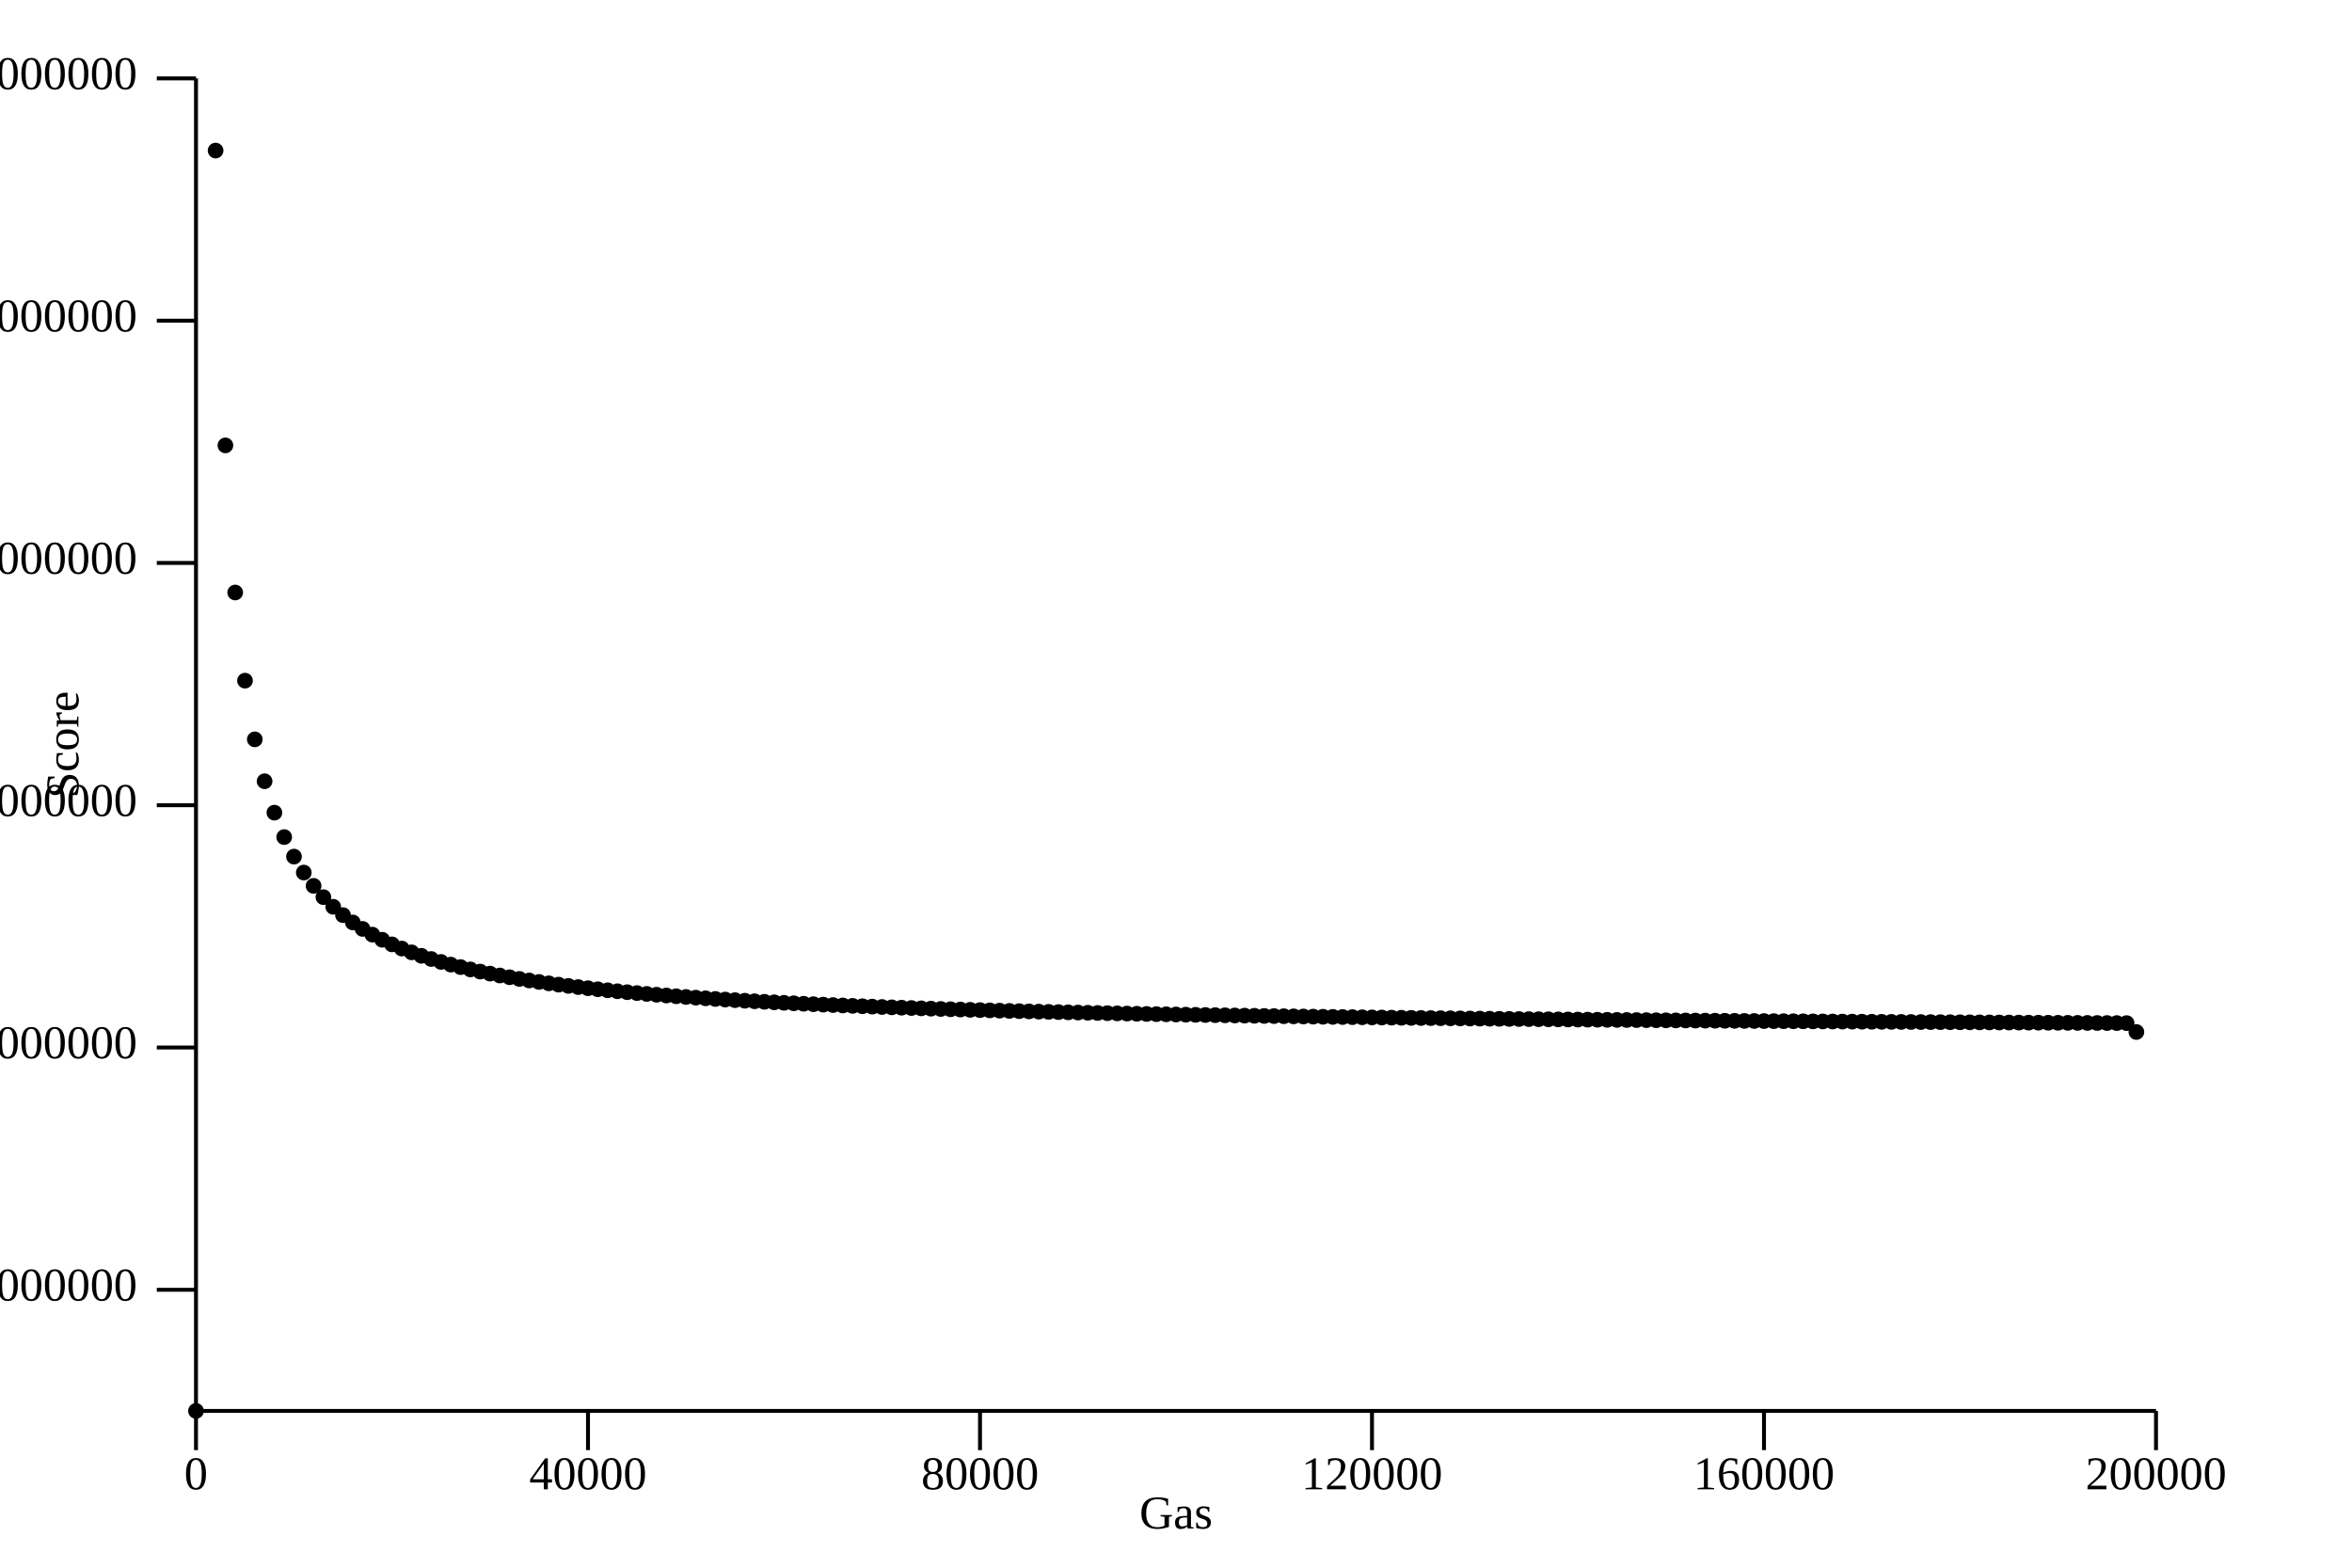
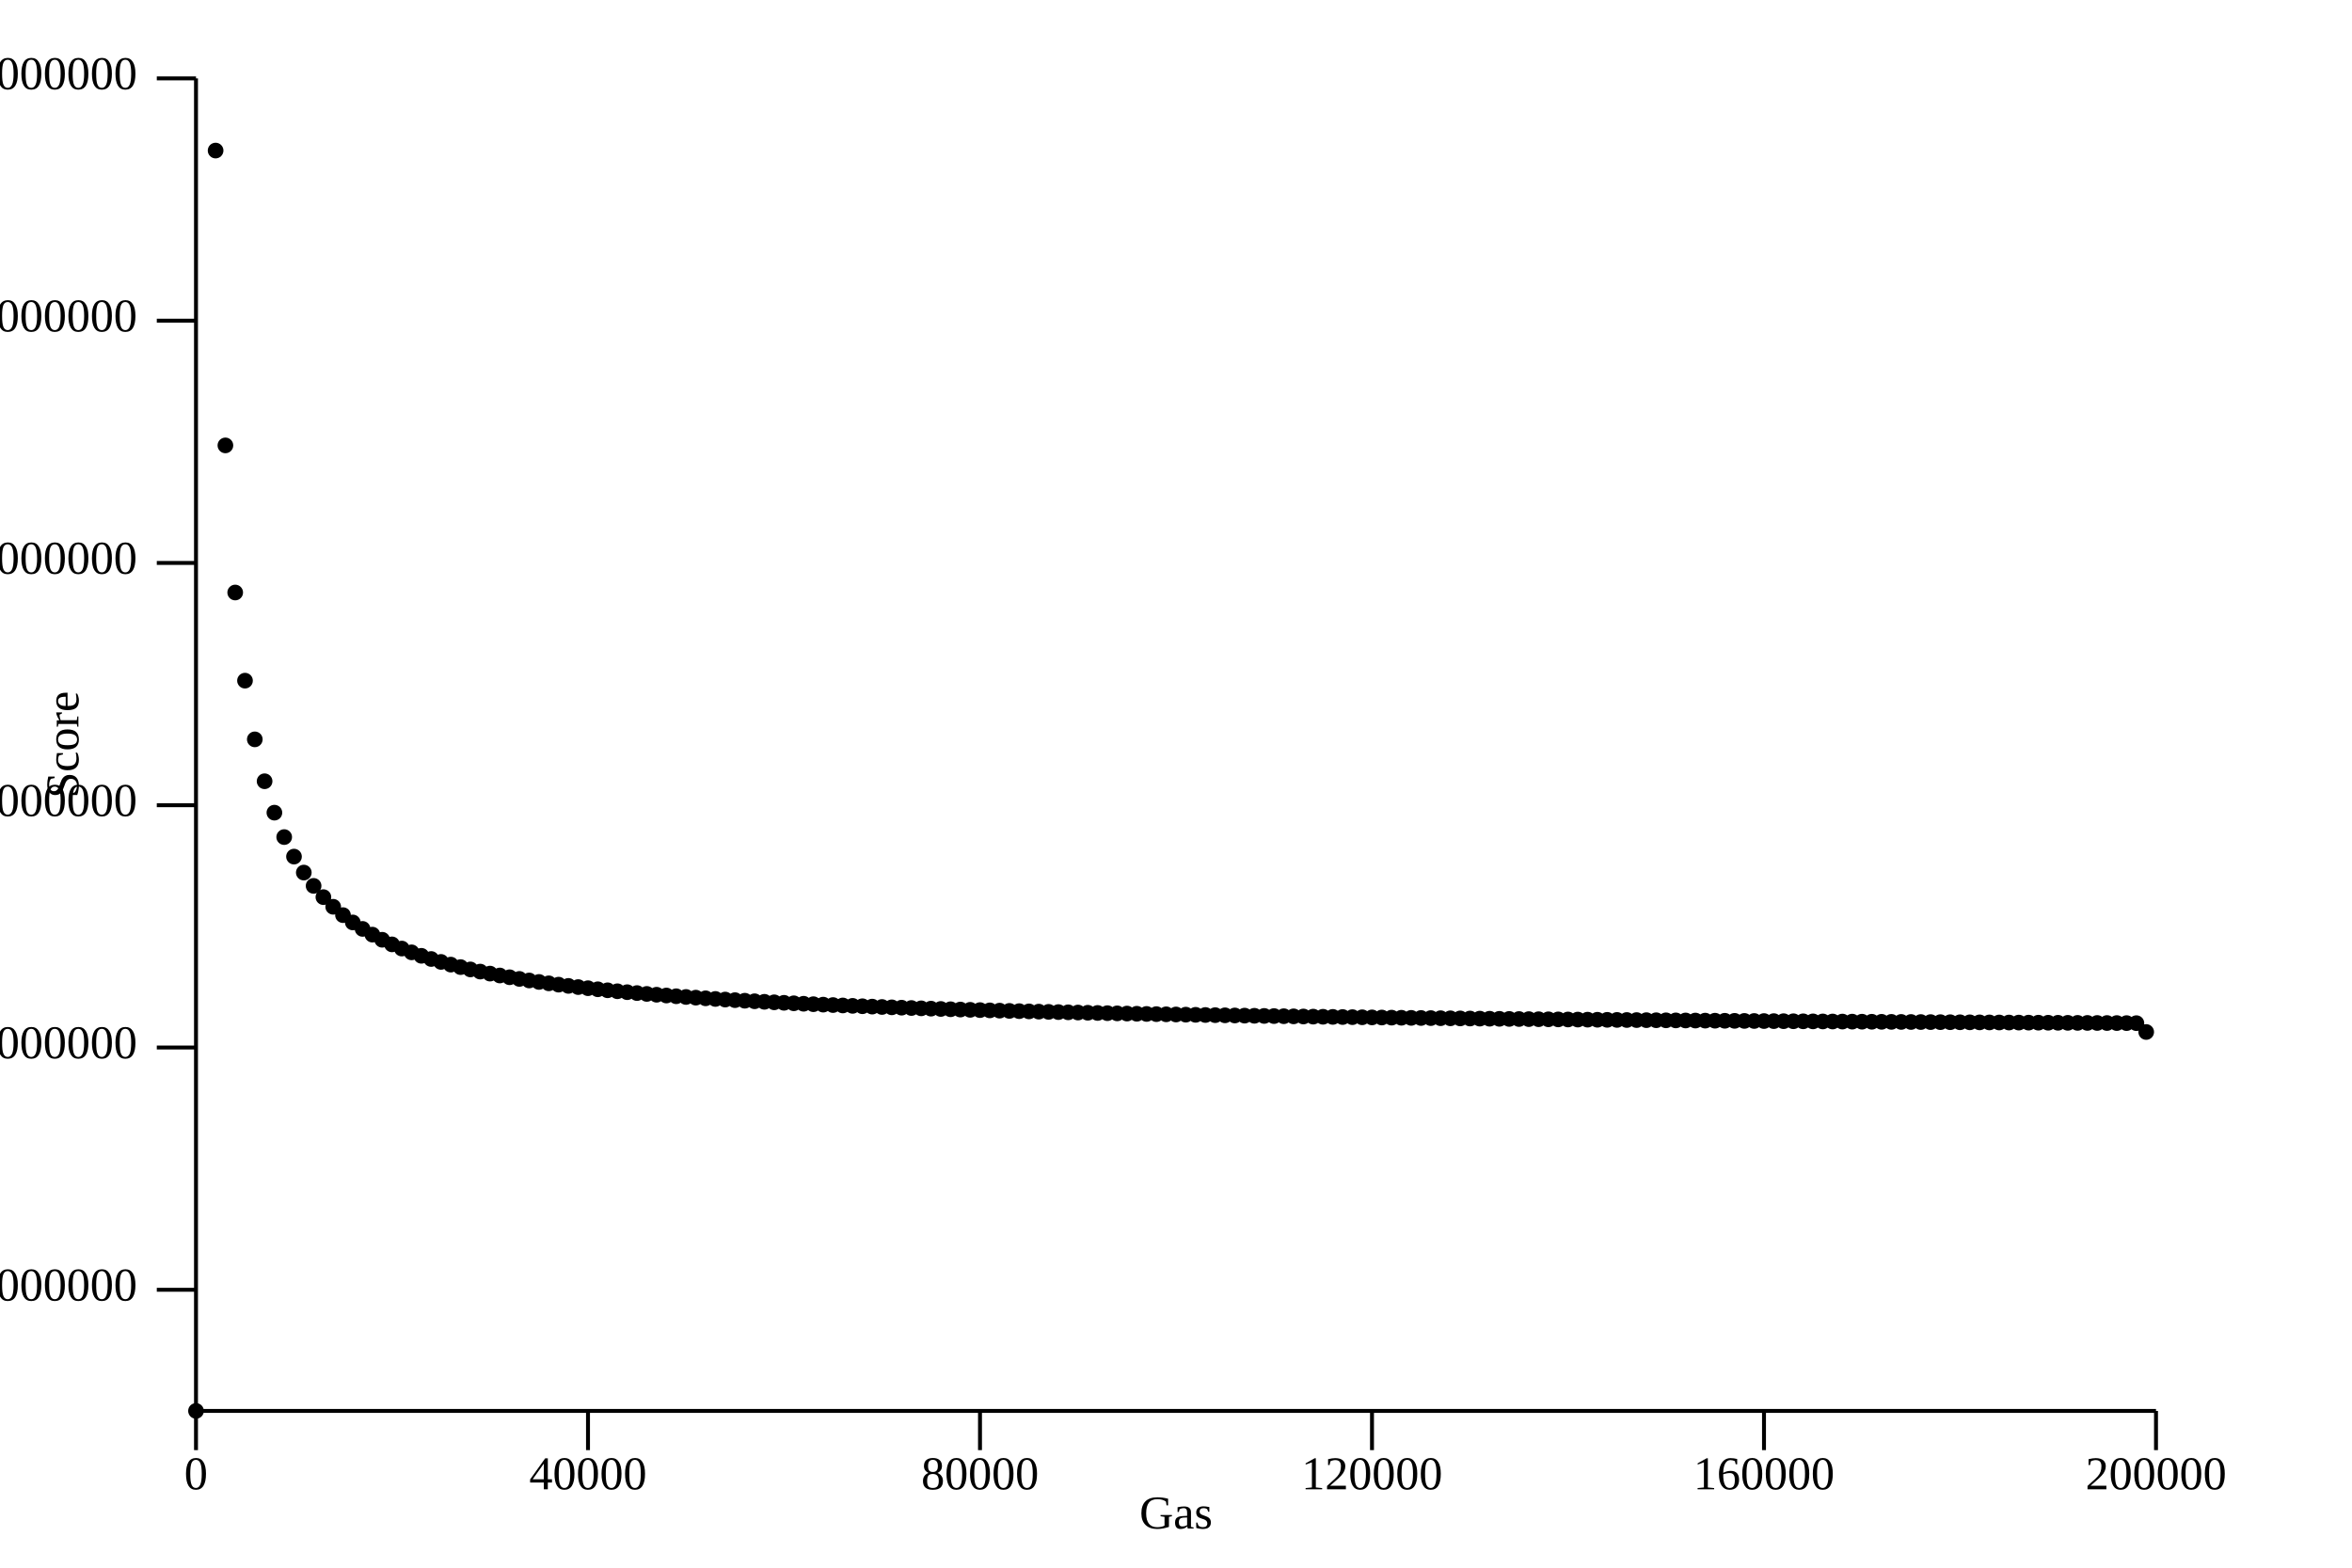
<svg xmlns="http://www.w3.org/2000/svg" viewBox="0 0 600 400">
  <g transform="translate(50, 360)">
    <g>
      <circle cx="0" cy="-inf" fill="#000000" r="2" />
      <circle cx="2.5" cy="-548.064" fill="#000000" r="2" />
      <circle cx="5" cy="-321.584" fill="#000000" r="2" />
      <circle cx="7.5" cy="-246.354" fill="#000000" r="2" />
      <circle cx="10" cy="-208.819" fill="#000000" r="2" />
      <circle cx="12.5" cy="-186.329" fill="#000000" r="2" />
      <circle cx="15" cy="-171.35" fill="#000000" r="2" />
      <circle cx="17.5" cy="-160.66" fill="#000000" r="2" />
      <circle cx="20" cy="-152.646" fill="#000000" r="2" />
      <circle cx="22.5" cy="-146.417" fill="#000000" r="2" />
      <circle cx="25" cy="-141.435" fill="#000000" r="2" />
      <circle cx="27.5" cy="-137.36" fill="#000000" r="2" />
      <circle cx="30" cy="-133.965" fill="#000000" r="2" />
      <circle cx="32.5" cy="-131.094" fill="#000000" r="2" />
      <circle cx="35" cy="-128.632" fill="#000000" r="2" />
      <circle cx="37.5" cy="-126.5" fill="#000000" r="2" />
      <circle cx="40" cy="-124.634" fill="#000000" r="2" />
      <circle cx="42.5" cy="-122.988" fill="#000000" r="2" />
      <circle cx="45" cy="-121.525" fill="#000000" r="2" />
      <circle cx="47.5" cy="-120.217" fill="#000000" r="2" />
      <circle cx="50" cy="-119.039" fill="#000000" r="2" />
      <circle cx="52.5" cy="-117.973" fill="#000000" r="2" />
      <circle cx="55" cy="-117.005" fill="#000000" r="2" />
      <circle cx="57.5" cy="-116.121" fill="#000000" r="2" />
      <circle cx="60" cy="-115.31" fill="#000000" r="2" />
      <circle cx="62.5" cy="-114.564" fill="#000000" r="2" />
      <circle cx="65" cy="-113.876" fill="#000000" r="2" />
      <circle cx="67.5" cy="-113.239" fill="#000000" r="2" />
      <circle cx="70" cy="-112.647" fill="#000000" r="2" />
      <circle cx="72.5" cy="-112.096" fill="#000000" r="2" />
      <circle cx="75" cy="-111.582" fill="#000000" r="2" />
      <circle cx="77.5" cy="-111.101" fill="#000000" r="2" />
      <circle cx="80" cy="-110.651" fill="#000000" r="2" />
      <circle cx="82.5" cy="-110.227" fill="#000000" r="2" />
      <circle cx="85" cy="-109.829" fill="#000000" r="2" />
      <circle cx="87.5" cy="-109.453" fill="#000000" r="2" />
      <circle cx="90" cy="-109.098" fill="#000000" r="2" />
      <circle cx="92.5" cy="-108.762" fill="#000000" r="2" />
      <circle cx="95" cy="-108.444" fill="#000000" r="2" />
      <circle cx="97.5" cy="-108.142" fill="#000000" r="2" />
      <circle cx="100" cy="-107.856" fill="#000000" r="2" />
      <circle cx="102.5" cy="-107.583" fill="#000000" r="2" />
      <circle cx="105" cy="-107.324" fill="#000000" r="2" />
      <circle cx="107.5" cy="-107.076" fill="#000000" r="2" />
      <circle cx="110" cy="-106.84" fill="#000000" r="2" />
      <circle cx="112.5" cy="-106.614" fill="#000000" r="2" />
      <circle cx="115" cy="-106.398" fill="#000000" r="2" />
      <circle cx="117.5" cy="-106.191" fill="#000000" r="2" />
      <circle cx="120" cy="-105.993" fill="#000000" r="2" />
      <circle cx="122.5" cy="-105.803" fill="#000000" r="2" />
      <circle cx="125" cy="-105.62" fill="#000000" r="2" />
      <circle cx="127.5" cy="-105.445" fill="#000000" r="2" />
      <circle cx="130" cy="-105.277" fill="#000000" r="2" />
      <circle cx="132.5" cy="-105.114" fill="#000000" r="2" />
      <circle cx="135" cy="-104.958" fill="#000000" r="2" />
      <circle cx="137.5" cy="-104.808" fill="#000000" r="2" />
      <circle cx="140" cy="-104.663" fill="#000000" r="2" />
      <circle cx="142.5" cy="-104.523" fill="#000000" r="2" />
      <circle cx="145" cy="-104.387" fill="#000000" r="2" />
      <circle cx="147.5" cy="-104.257" fill="#000000" r="2" />
      <circle cx="150" cy="-104.13" fill="#000000" r="2" />
      <circle cx="152.5" cy="-104.008" fill="#000000" r="2" />
      <circle cx="155" cy="-103.89" fill="#000000" r="2" />
      <circle cx="157.5" cy="-103.776" fill="#000000" r="2" />
      <circle cx="160" cy="-103.665" fill="#000000" r="2" />
      <circle cx="162.5" cy="-103.557" fill="#000000" r="2" />
      <circle cx="165" cy="-103.453" fill="#000000" r="2" />
      <circle cx="167.5" cy="-103.352" fill="#000000" r="2" />
      <circle cx="170" cy="-103.254" fill="#000000" r="2" />
      <circle cx="172.5" cy="-103.159" fill="#000000" r="2" />
      <circle cx="175" cy="-103.066" fill="#000000" r="2" />
      <circle cx="177.5" cy="-102.976" fill="#000000" r="2" />
      <circle cx="180" cy="-102.889" fill="#000000" r="2" />
      <circle cx="182.5" cy="-102.804" fill="#000000" r="2" />
      <circle cx="185" cy="-102.721" fill="#000000" r="2" />
      <circle cx="187.5" cy="-102.641" fill="#000000" r="2" />
      <circle cx="190" cy="-102.562" fill="#000000" r="2" />
      <circle cx="192.5" cy="-102.486" fill="#000000" r="2" />
      <circle cx="195" cy="-102.412" fill="#000000" r="2" />
      <circle cx="197.5" cy="-102.339" fill="#000000" r="2" />
      <circle cx="200" cy="-102.268" fill="#000000" r="2" />
      <circle cx="202.5" cy="-102.199" fill="#000000" r="2" />
      <circle cx="205" cy="-102.132" fill="#000000" r="2" />
      <circle cx="207.5" cy="-102.066" fill="#000000" r="2" />
      <circle cx="210" cy="-102.002" fill="#000000" r="2" />
      <circle cx="212.5" cy="-101.94" fill="#000000" r="2" />
      <circle cx="215" cy="-101.879" fill="#000000" r="2" />
      <circle cx="217.5" cy="-101.819" fill="#000000" r="2" />
      <circle cx="220" cy="-101.76" fill="#000000" r="2" />
      <circle cx="222.5" cy="-101.703" fill="#000000" r="2" />
      <circle cx="225" cy="-101.648" fill="#000000" r="2" />
      <circle cx="227.5" cy="-101.593" fill="#000000" r="2" />
      <circle cx="230" cy="-101.54" fill="#000000" r="2" />
      <circle cx="232.5" cy="-101.487" fill="#000000" r="2" />
      <circle cx="235" cy="-101.436" fill="#000000" r="2" />
      <circle cx="237.5" cy="-101.386" fill="#000000" r="2" />
      <circle cx="240" cy="-101.337" fill="#000000" r="2" />
      <circle cx="242.5" cy="-101.289" fill="#000000" r="2" />
      <circle cx="245" cy="-101.242" fill="#000000" r="2" />
      <circle cx="247.5" cy="-101.196" fill="#000000" r="2" />
      <circle cx="250" cy="-101.151" fill="#000000" r="2" />
      <circle cx="252.5" cy="-101.107" fill="#000000" r="2" />
      <circle cx="255" cy="-101.064" fill="#000000" r="2" />
      <circle cx="257.5" cy="-101.021" fill="#000000" r="2" />
      <circle cx="260" cy="-100.979" fill="#000000" r="2" />
      <circle cx="262.5" cy="-100.938" fill="#000000" r="2" />
      <circle cx="265" cy="-100.898" fill="#000000" r="2" />
      <circle cx="267.5" cy="-100.859" fill="#000000" r="2" />
      <circle cx="270" cy="-100.82" fill="#000000" r="2" />
      <circle cx="272.5" cy="-100.782" fill="#000000" r="2" />
      <circle cx="275" cy="-100.745" fill="#000000" r="2" />
      <circle cx="277.5" cy="-100.708" fill="#000000" r="2" />
      <circle cx="280" cy="-100.672" fill="#000000" r="2" />
      <circle cx="282.5" cy="-100.637" fill="#000000" r="2" />
      <circle cx="285" cy="-100.602" fill="#000000" r="2" />
      <circle cx="287.5" cy="-100.568" fill="#000000" r="2" />
      <circle cx="290" cy="-100.535" fill="#000000" r="2" />
      <circle cx="292.5" cy="-100.502" fill="#000000" r="2" />
      <circle cx="295" cy="-100.47" fill="#000000" r="2" />
      <circle cx="297.5" cy="-100.438" fill="#000000" r="2" />
      <circle cx="300" cy="-100.406" fill="#000000" r="2" />
      <circle cx="302.5" cy="-100.376" fill="#000000" r="2" />
      <circle cx="305" cy="-100.345" fill="#000000" r="2" />
      <circle cx="307.5" cy="-100.316" fill="#000000" r="2" />
      <circle cx="310" cy="-100.286" fill="#000000" r="2" />
      <circle cx="312.5" cy="-100.257" fill="#000000" r="2" />
      <circle cx="315" cy="-100.229" fill="#000000" r="2" />
      <circle cx="317.5" cy="-100.201" fill="#000000" r="2" />
      <circle cx="320" cy="-100.174" fill="#000000" r="2" />
      <circle cx="322.5" cy="-100.147" fill="#000000" r="2" />
      <circle cx="325" cy="-100.12" fill="#000000" r="2" />
      <circle cx="327.5" cy="-100.094" fill="#000000" r="2" />
      <circle cx="330" cy="-100.068" fill="#000000" r="2" />
      <circle cx="332.5" cy="-100.042" fill="#000000" r="2" />
      <circle cx="335" cy="-100.017" fill="#000000" r="2" />
      <circle cx="337.5" cy="-99.993" fill="#000000" r="2" />
      <circle cx="340" cy="-99.968" fill="#000000" r="2" />
      <circle cx="342.5" cy="-99.944" fill="#000000" r="2" />
      <circle cx="345" cy="-99.921" fill="#000000" r="2" />
      <circle cx="347.5" cy="-99.897" fill="#000000" r="2" />
      <circle cx="350" cy="-99.875" fill="#000000" r="2" />
      <circle cx="352.5" cy="-99.852" fill="#000000" r="2" />
      <circle cx="355" cy="-99.83" fill="#000000" r="2" />
      <circle cx="357.5" cy="-99.808" fill="#000000" r="2" />
      <circle cx="360" cy="-99.786" fill="#000000" r="2" />
      <circle cx="362.5" cy="-99.764" fill="#000000" r="2" />
      <circle cx="365" cy="-99.743" fill="#000000" r="2" />
      <circle cx="367.5" cy="-99.723" fill="#000000" r="2" />
      <circle cx="370" cy="-99.702" fill="#000000" r="2" />
      <circle cx="372.5" cy="-99.682" fill="#000000" r="2" />
      <circle cx="375" cy="-99.662" fill="#000000" r="2" />
      <circle cx="377.5" cy="-99.642" fill="#000000" r="2" />
      <circle cx="380" cy="-99.623" fill="#000000" r="2" />
      <circle cx="382.5" cy="-99.603" fill="#000000" r="2" />
      <circle cx="385" cy="-99.584" fill="#000000" r="2" />
      <circle cx="387.5" cy="-99.566" fill="#000000" r="2" />
      <circle cx="390" cy="-99.547" fill="#000000" r="2" />
      <circle cx="392.5" cy="-99.529" fill="#000000" r="2" />
      <circle cx="395" cy="-99.511" fill="#000000" r="2" />
      <circle cx="397.5" cy="-99.493" fill="#000000" r="2" />
      <circle cx="400" cy="-99.476" fill="#000000" r="2" />
      <circle cx="402.5" cy="-99.458" fill="#000000" r="2" />
      <circle cx="405" cy="-99.441" fill="#000000" r="2" />
      <circle cx="407.5" cy="-99.424" fill="#000000" r="2" />
      <circle cx="410" cy="-99.408" fill="#000000" r="2" />
      <circle cx="412.5" cy="-99.391" fill="#000000" r="2" />
      <circle cx="415" cy="-99.375" fill="#000000" r="2" />
      <circle cx="417.5" cy="-99.359" fill="#000000" r="2" />
      <circle cx="420" cy="-99.343" fill="#000000" r="2" />
      <circle cx="422.5" cy="-99.327" fill="#000000" r="2" />
      <circle cx="425" cy="-99.311" fill="#000000" r="2" />
      <circle cx="427.5" cy="-99.296" fill="#000000" r="2" />
      <circle cx="430" cy="-99.281" fill="#000000" r="2" />
      <circle cx="432.5" cy="-99.266" fill="#000000" r="2" />
      <circle cx="435" cy="-99.251" fill="#000000" r="2" />
      <circle cx="437.5" cy="-99.236" fill="#000000" r="2" />
      <circle cx="440" cy="-99.222" fill="#000000" r="2" />
      <circle cx="442.5" cy="-99.207" fill="#000000" r="2" />
      <circle cx="445" cy="-99.193" fill="#000000" r="2" />
      <circle cx="447.5" cy="-99.179" fill="#000000" r="2" />
      <circle cx="450" cy="-99.165" fill="#000000" r="2" />
      <circle cx="452.5" cy="-99.152" fill="#000000" r="2" />
      <circle cx="455" cy="-99.138" fill="#000000" r="2" />
      <circle cx="457.5" cy="-99.125" fill="#000000" r="2" />
      <circle cx="460" cy="-99.111" fill="#000000" r="2" />
      <circle cx="462.5" cy="-99.098" fill="#000000" r="2" />
      <circle cx="465" cy="-99.085" fill="#000000" r="2" />
      <circle cx="467.5" cy="-99.072" fill="#000000" r="2" />
      <circle cx="470" cy="-99.06" fill="#000000" r="2" />
      <circle cx="472.5" cy="-99.047" fill="#000000" r="2" />
      <circle cx="475" cy="-99.035" fill="#000000" r="2" />
      <circle cx="477.5" cy="-99.022" fill="#000000" r="2" />
      <circle cx="480" cy="-99.01" fill="#000000" r="2" />
      <circle cx="482.5" cy="-98.998" fill="#000000" r="2" />
      <circle cx="485" cy="-98.986" fill="#000000" r="2" />
      <circle cx="487.5" cy="-98.974" fill="#000000" r="2" />
      <circle cx="490" cy="-98.963" fill="#000000" r="2" />
      <circle cx="492.5" cy="-98.951" fill="#000000" r="2" />
-       <circle cx="495" cy="-96.684" fill="#000000" r="2" />
-       <circle cx="497.5" cy="21172.078" fill="#000000" r="2" />
+       <circle cx="495" cy="-98.939" fill="#000000" r="2" />
+       <circle cx="497.5" cy="-96.684" fill="#000000" r="2" />
    </g>
    <g>
      <g>
        <line stroke="black" stroke-width="1" x1="0" x2="0" y1="0" y2="10" />
        <line stroke="black" stroke-width="1" x1="100" x2="100" y1="0" y2="10" />
        <line stroke="black" stroke-width="1" x1="200" x2="200" y1="0" y2="10" />
        <line stroke="black" stroke-width="1" x1="300" x2="300" y1="0" y2="10" />
        <line stroke="black" stroke-width="1" x1="400" x2="400" y1="0" y2="10" />
        <line stroke="black" stroke-width="1" x1="500" x2="500" y1="0" y2="10" />
      </g>
      <line stroke="black" stroke-width="1" x1="0" x2="500" y1="0" y2="0" />
      <g>
        <text font-size="12" text-anchor="middle" x="0" y="20">
0
</text>
        <text font-size="12" text-anchor="middle" x="100" y="20">
40000
</text>
        <text font-size="12" text-anchor="middle" x="200" y="20">
80000
</text>
        <text font-size="12" text-anchor="middle" x="300" y="20">
120000
</text>
        <text font-size="12" text-anchor="middle" x="400" y="20">
160000
</text>
        <text font-size="12" text-anchor="middle" x="500" y="20">
200000
</text>
      </g>
      <text font-size="12" text-anchor="middle" x="250" y="30">
Gas
</text>
    </g>
    <g>
      <g>
        <line stroke="black" stroke-width="1" x1="0" x2="-10" y1="-30.909" y2="-30.909" />
        <line stroke="black" stroke-width="1" x1="0" x2="-10" y1="-92.727" y2="-92.727" />
        <line stroke="black" stroke-width="1" x1="0" x2="-10" y1="-154.545" y2="-154.545" />
        <line stroke="black" stroke-width="1" x1="0" x2="-10" y1="-216.364" y2="-216.364" />
        <line stroke="black" stroke-width="1" x1="0" x2="-10" y1="-278.182" y2="-278.182" />
        <line stroke="black" stroke-width="1" x1="0" x2="-10" y1="-340" y2="-340" />
      </g>
      <line stroke="black" stroke-0="1" x1="0" x2="0" y1="0" y2="-340" />
      <g>
        <text dominant-baseline="middle" font-size="12" text-anchor="end" x="-15" y="-30.909">
686000000
</text>
        <text dominant-baseline="middle" font-size="12" text-anchor="end" x="-15" y="-92.727">
688000000
</text>
        <text dominant-baseline="middle" font-size="12" text-anchor="end" x="-15" y="-154.545">
690000000
</text>
        <text dominant-baseline="middle" font-size="12" text-anchor="end" x="-15" y="-216.364">
692000000
</text>
        <text dominant-baseline="middle" font-size="12" text-anchor="end" x="-15" y="-278.182">
694000000
</text>
        <text dominant-baseline="middle" font-size="12" text-anchor="end" x="-15" y="-340">
696000000
</text>
      </g>
      <text font-size="12" text-anchor="middle" transform="rotate(-90 -30 -170)" x="-30" y="-170">
Score
</text>
    </g>
  </g>
</svg>
